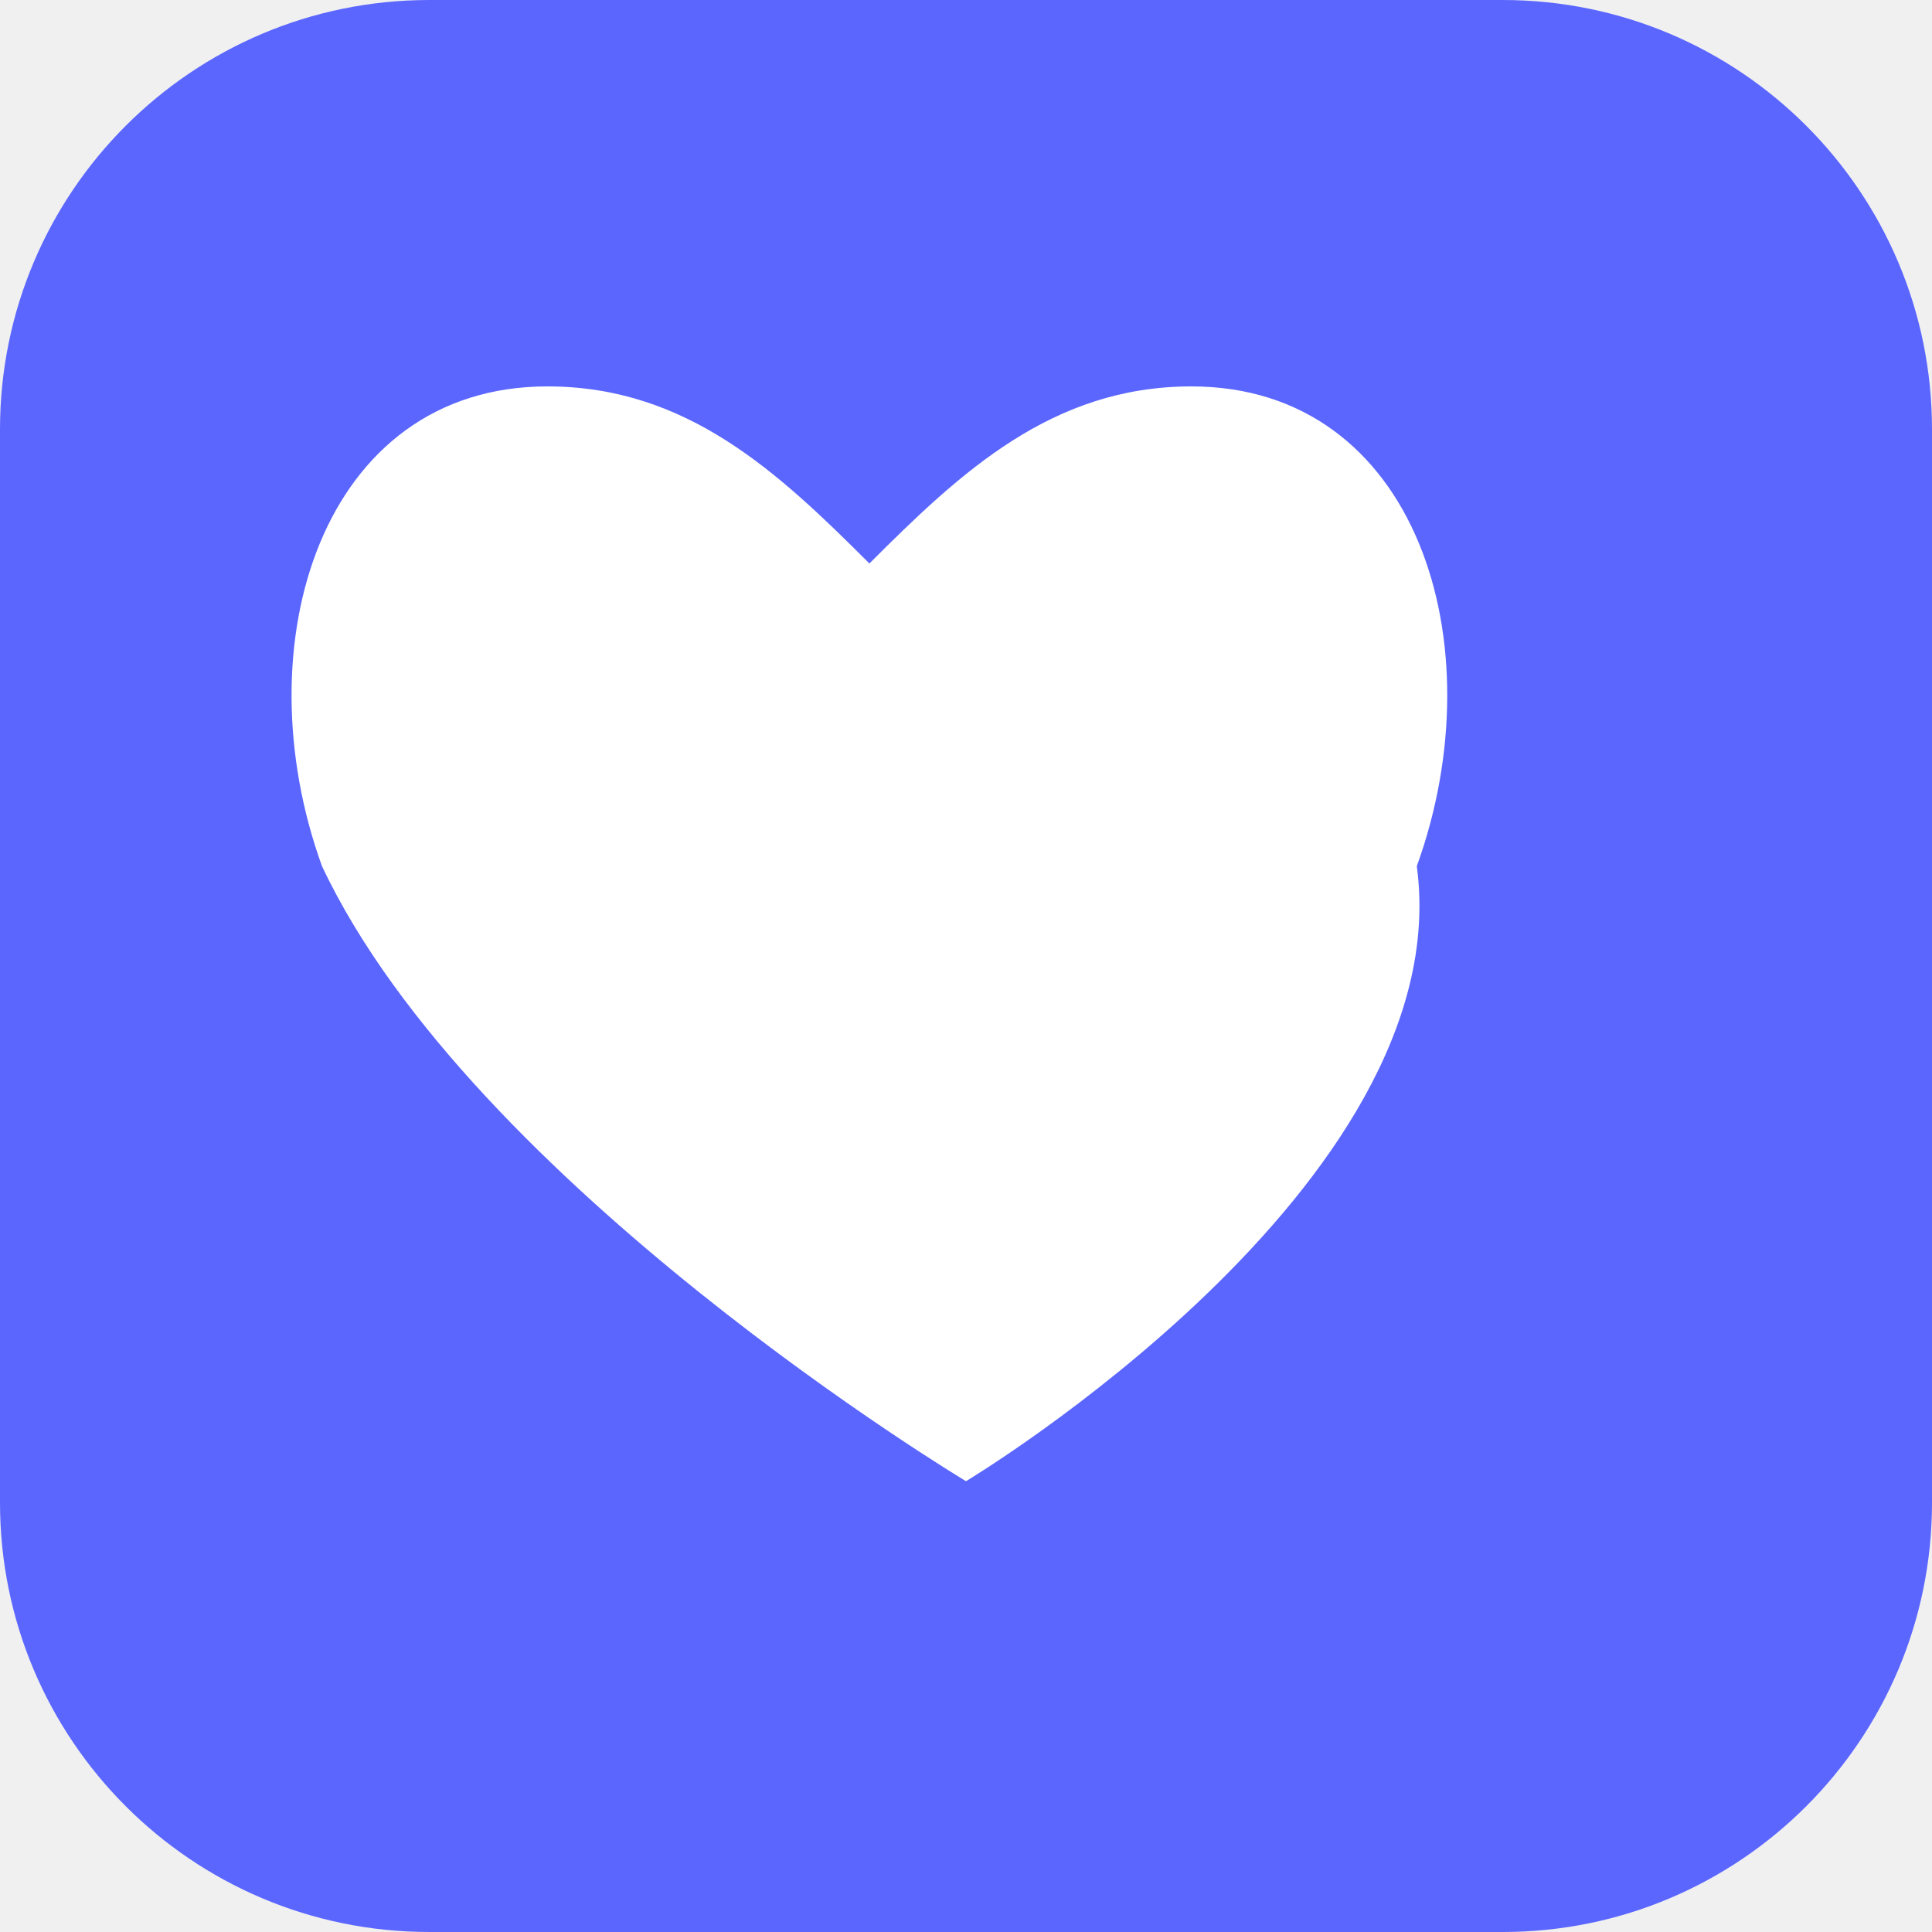
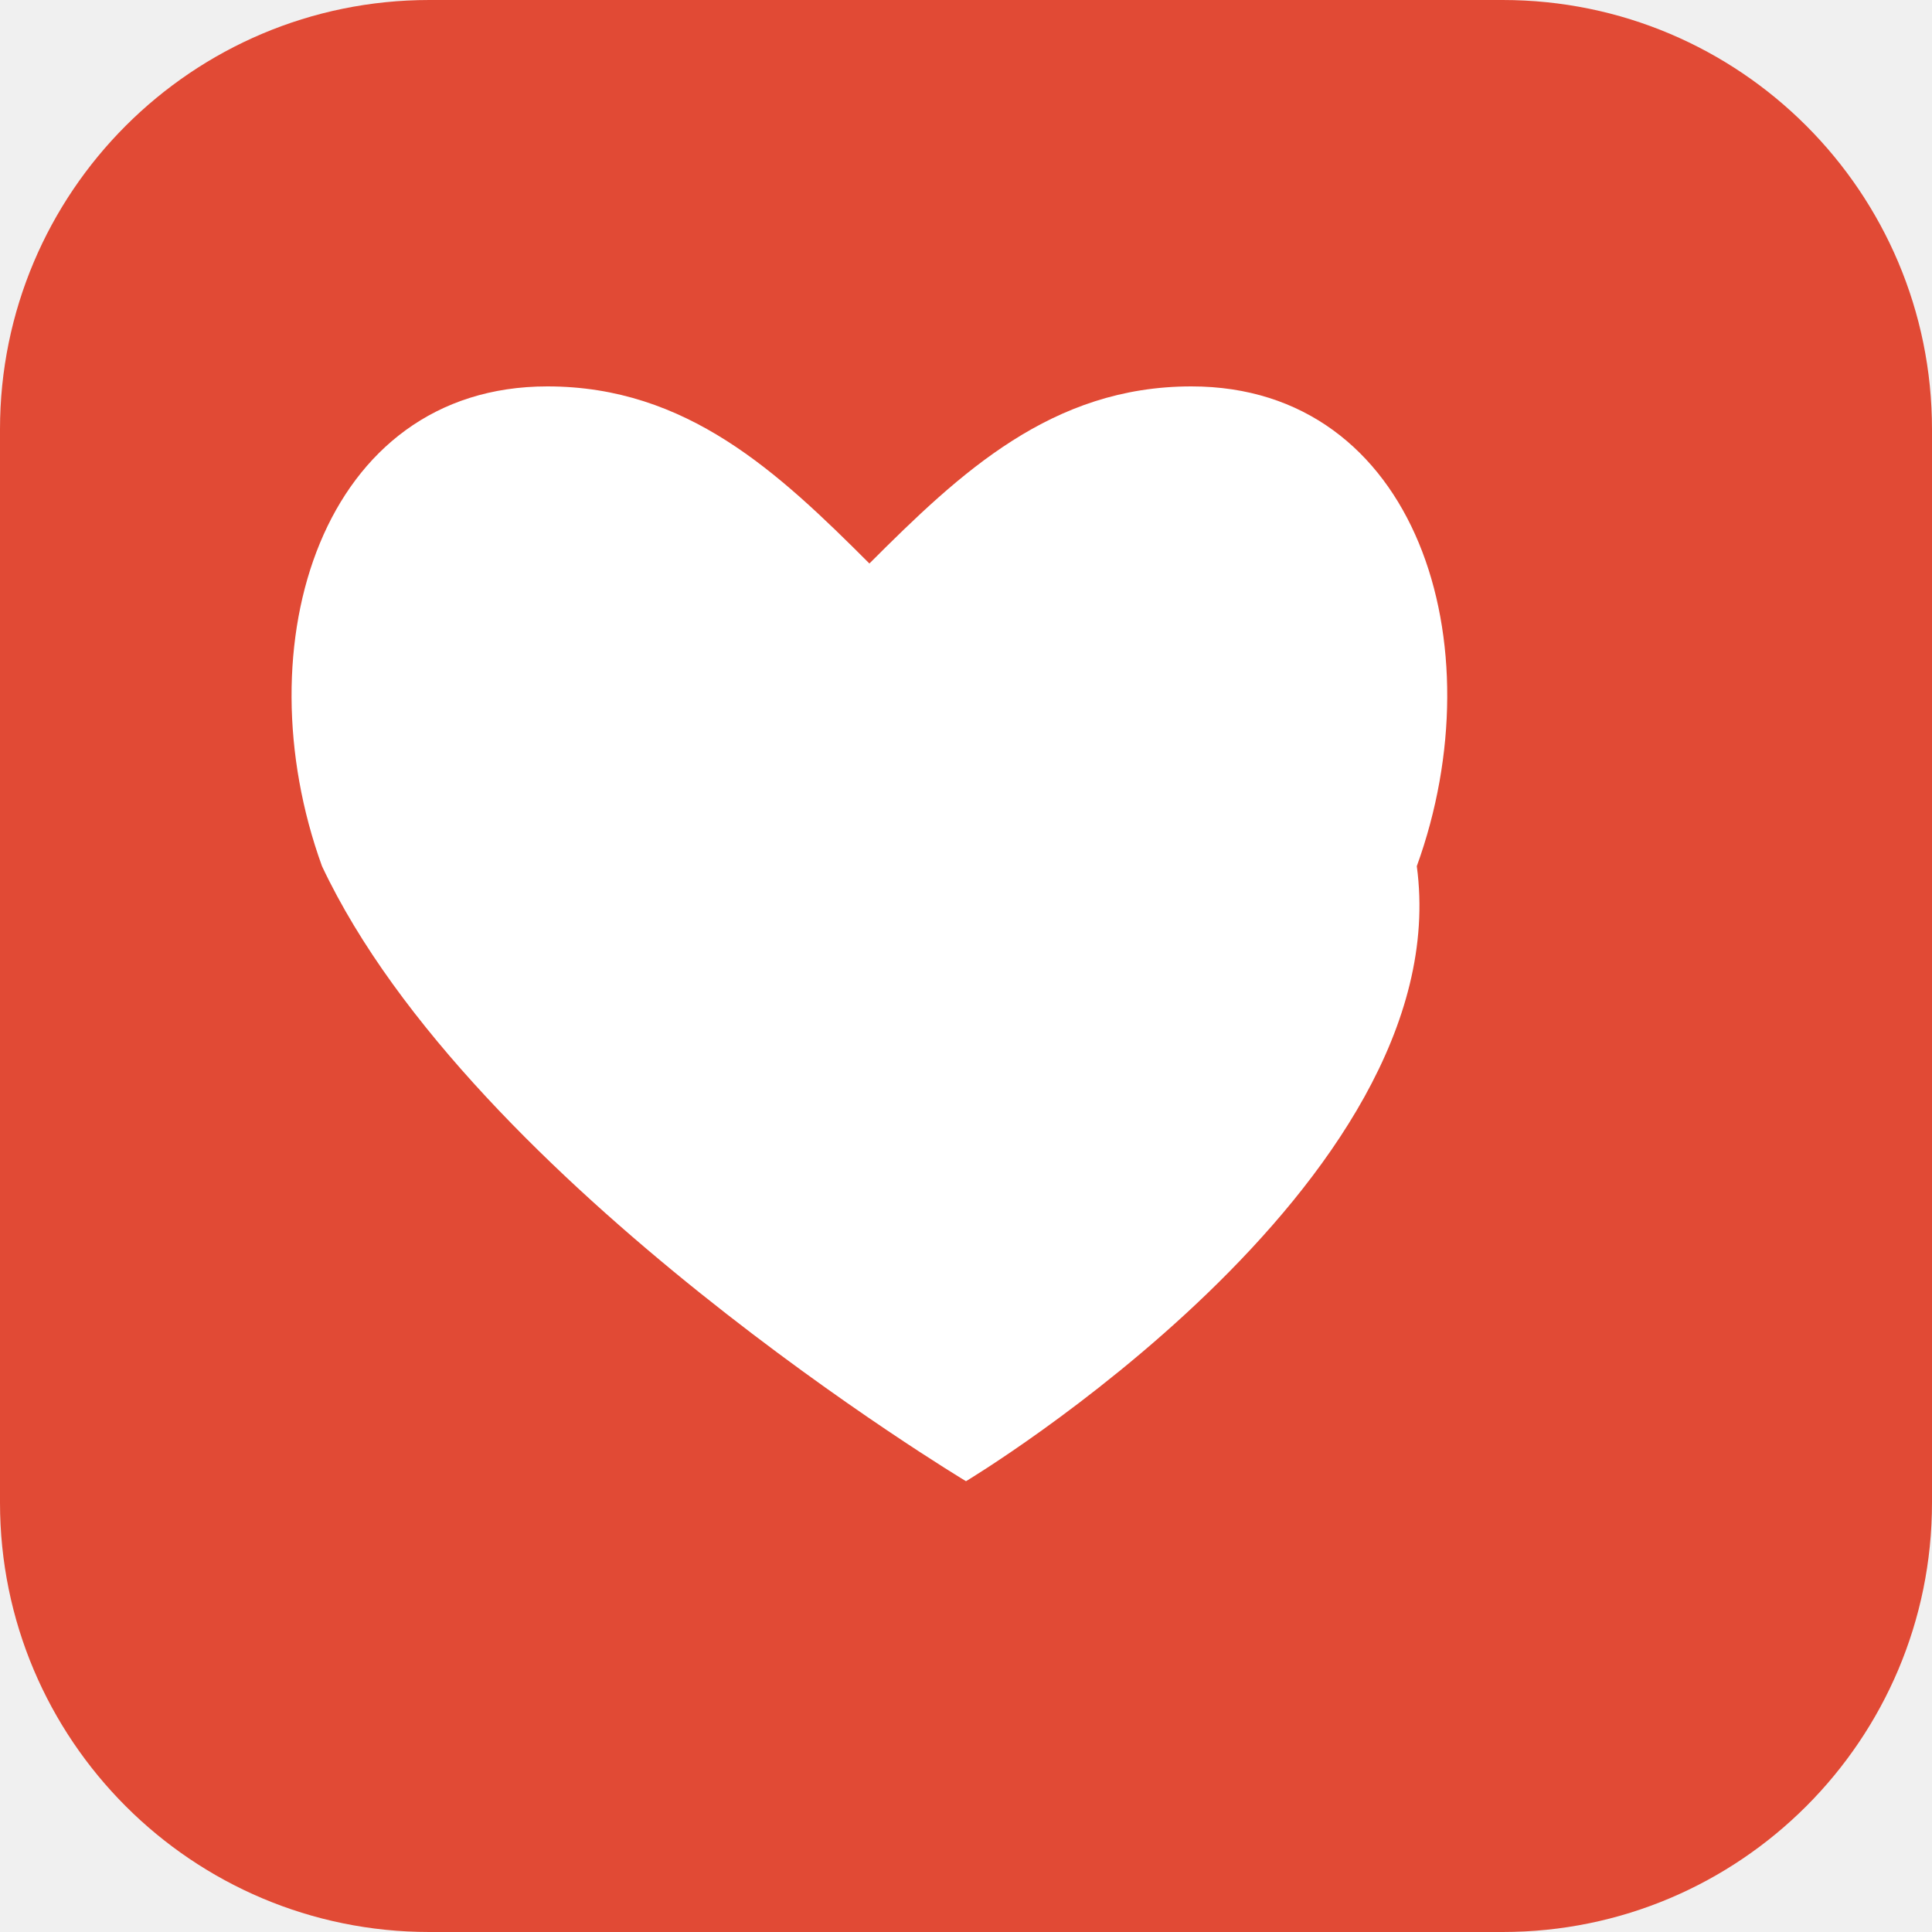
<svg xmlns="http://www.w3.org/2000/svg" viewBox="0 0 180 180" width="180" height="180" role="img" aria-label="Souldawn">
-   <rect width="180" height="180" rx="40" fill="#5b66ff" />
+   <rect width="180" height="180" rx="40" fill="#e14a35" />
  <path d="M90 138s-46-27.6-60-57.3C22.5 60 30 36 51 36c13 0 21.5 8 30 16.5 8.5-8.5 17-16.5 30-16.5 21 0 28.5 24 21 44.7C136 110.4 90 138 90 138z" fill="#ffffff" />
</svg>
